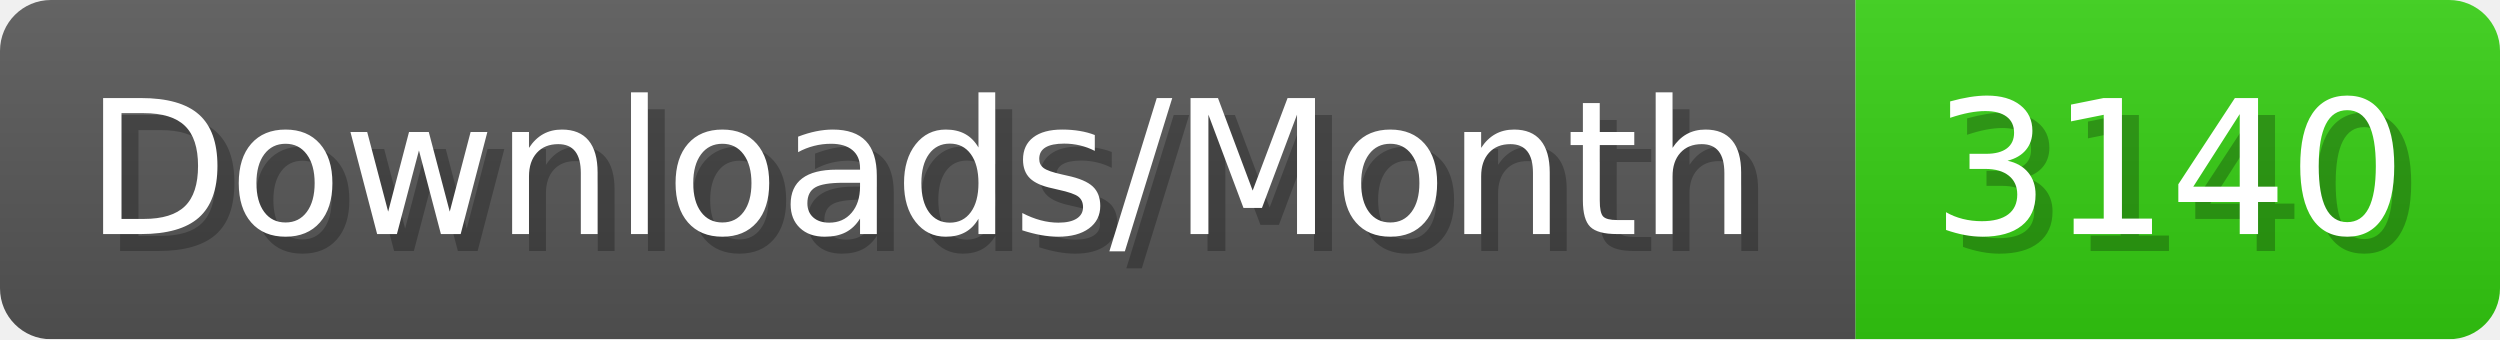
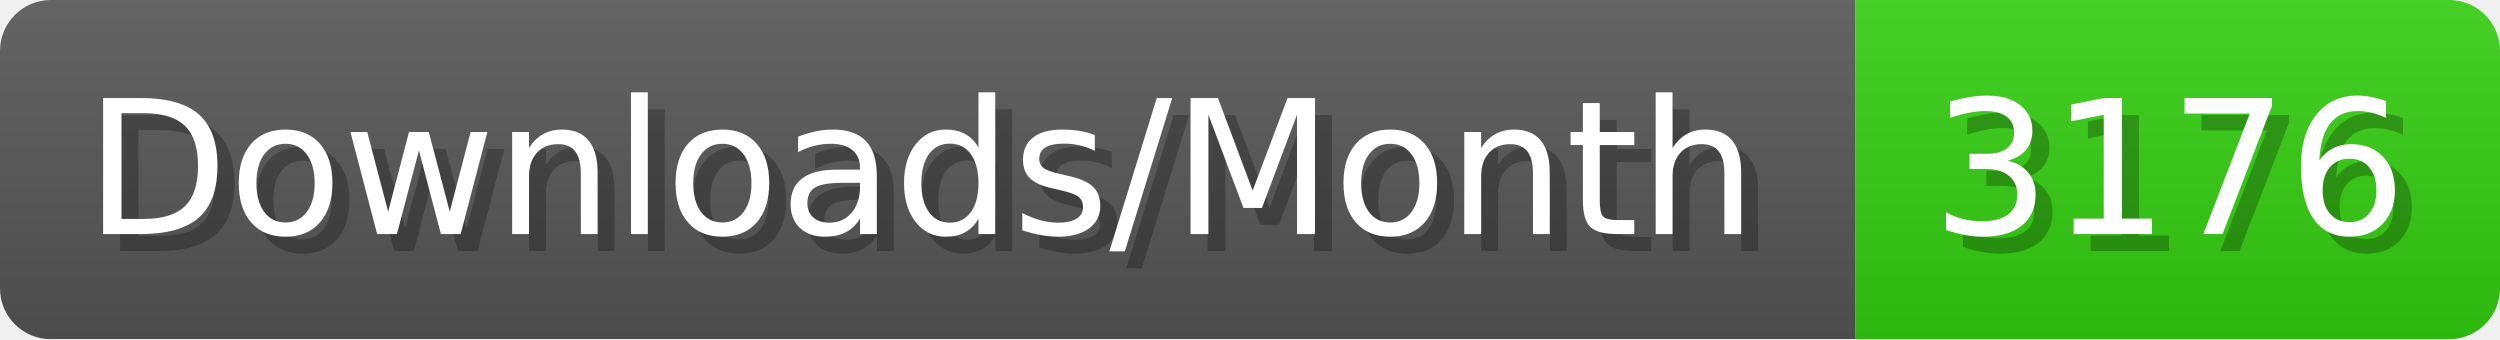
- <svg xmlns="http://www.w3.org/2000/svg" width="147.4" height="20" viewBox="0 0 1474 200" role="img" aria-label="Downloads/Month: 3140">
+ <svg xmlns="http://www.w3.org/2000/svg" width="147.4" height="20" viewBox="0 0 1474 200" role="img" aria-label="Downloads/Month: 3176">
  <linearGradient id="YlXUI" x2="0" y2="100%">
    <stop offset="0" stop-opacity=".1" stop-color="#EEE" />
    <stop offset="1" stop-opacity=".1" />
  </linearGradient>
  <mask id="JHhop">
    <rect width="1474" height="200" rx="30" fill="#FFF" />
  </mask>
  <g mask="url(#JHhop)">
    <rect width="1094" height="200" fill="#555" />
    <rect width="380" height="200" fill="#3C1" x="1094" />
    <rect width="1474" height="200" fill="url(#YlXUI)" />
  </g>
  <g aria-hidden="true" fill="#fff" text-anchor="start" font-family="Verdana,DejaVu Sans,sans-serif" font-size="110">
    <text x="60" y="148" textLength="994" fill="#000" opacity="0.25">Downloads/Month</text>
    <text x="50" y="138" textLength="994">Downloads/Month</text>
-     <text x="1149" y="148" textLength="280" fill="#000" opacity="0.25">3140</text>
-     <text x="1139" y="138" textLength="280">3140</text>
+     <text x="1149" y="148" textLength="280" fill="#000" opacity="0.25">3176</text>
+     <text x="1139" y="138" textLength="280">3176</text>
  </g>
</svg>
